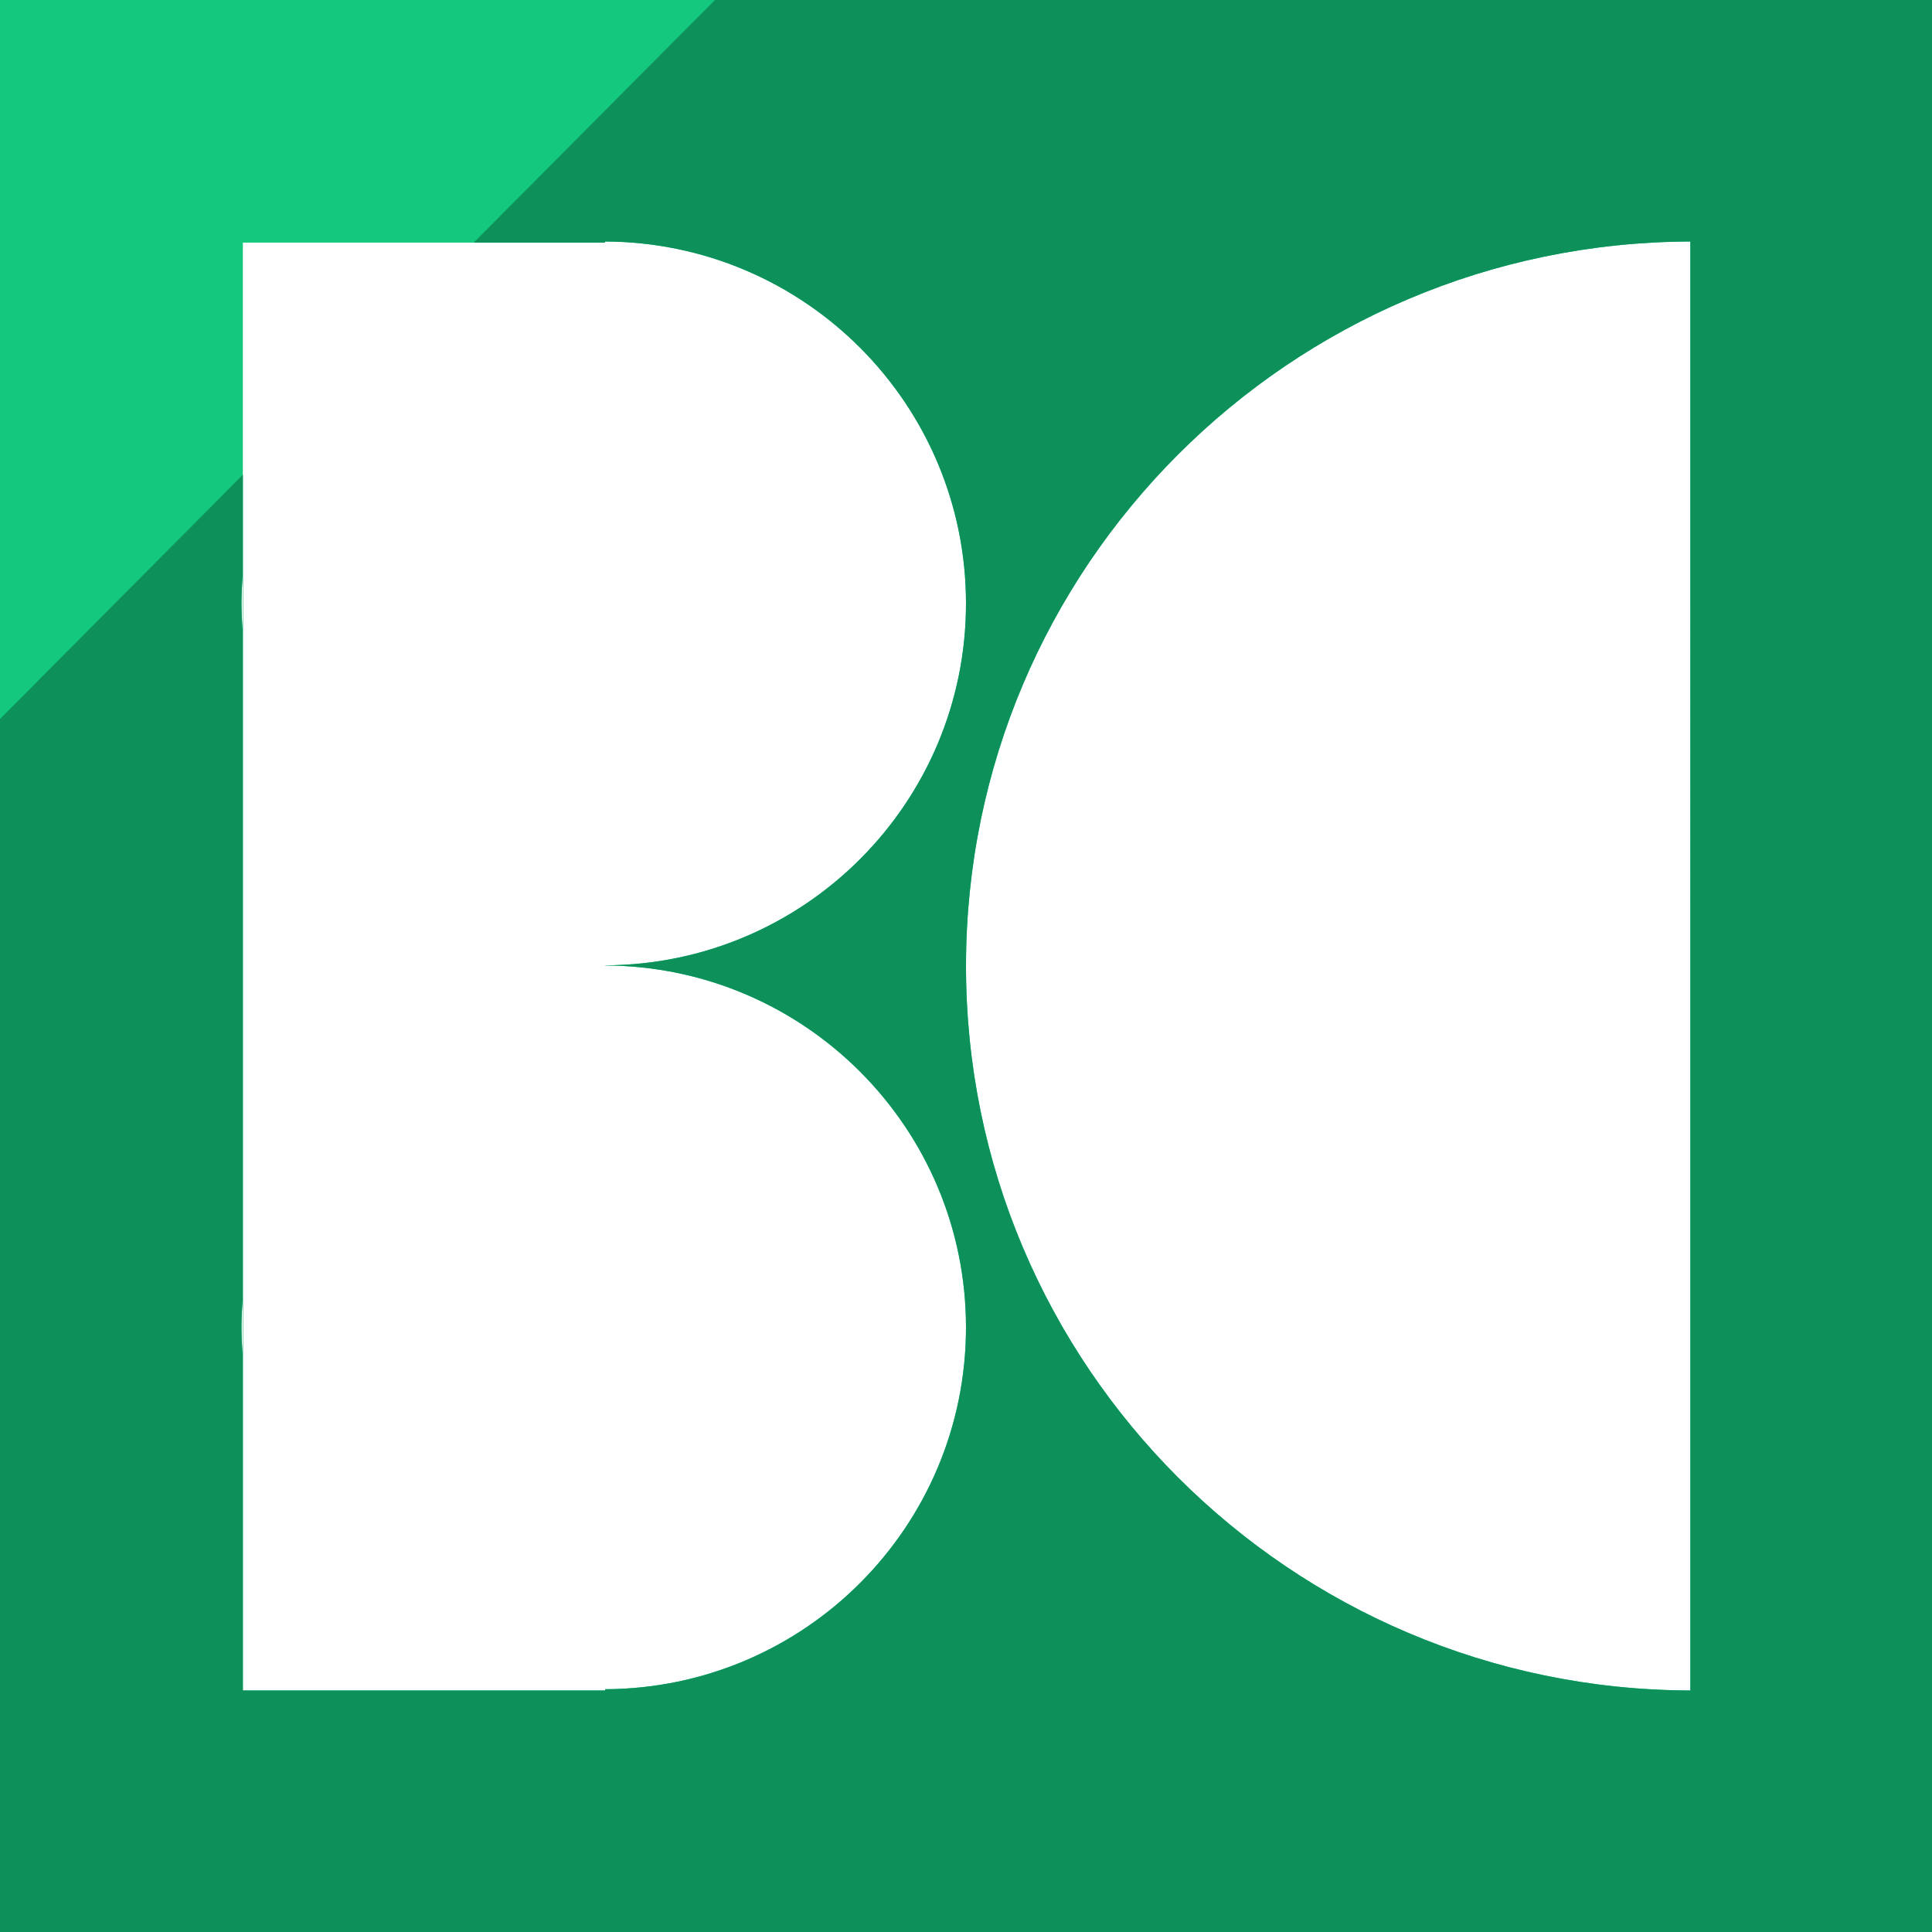
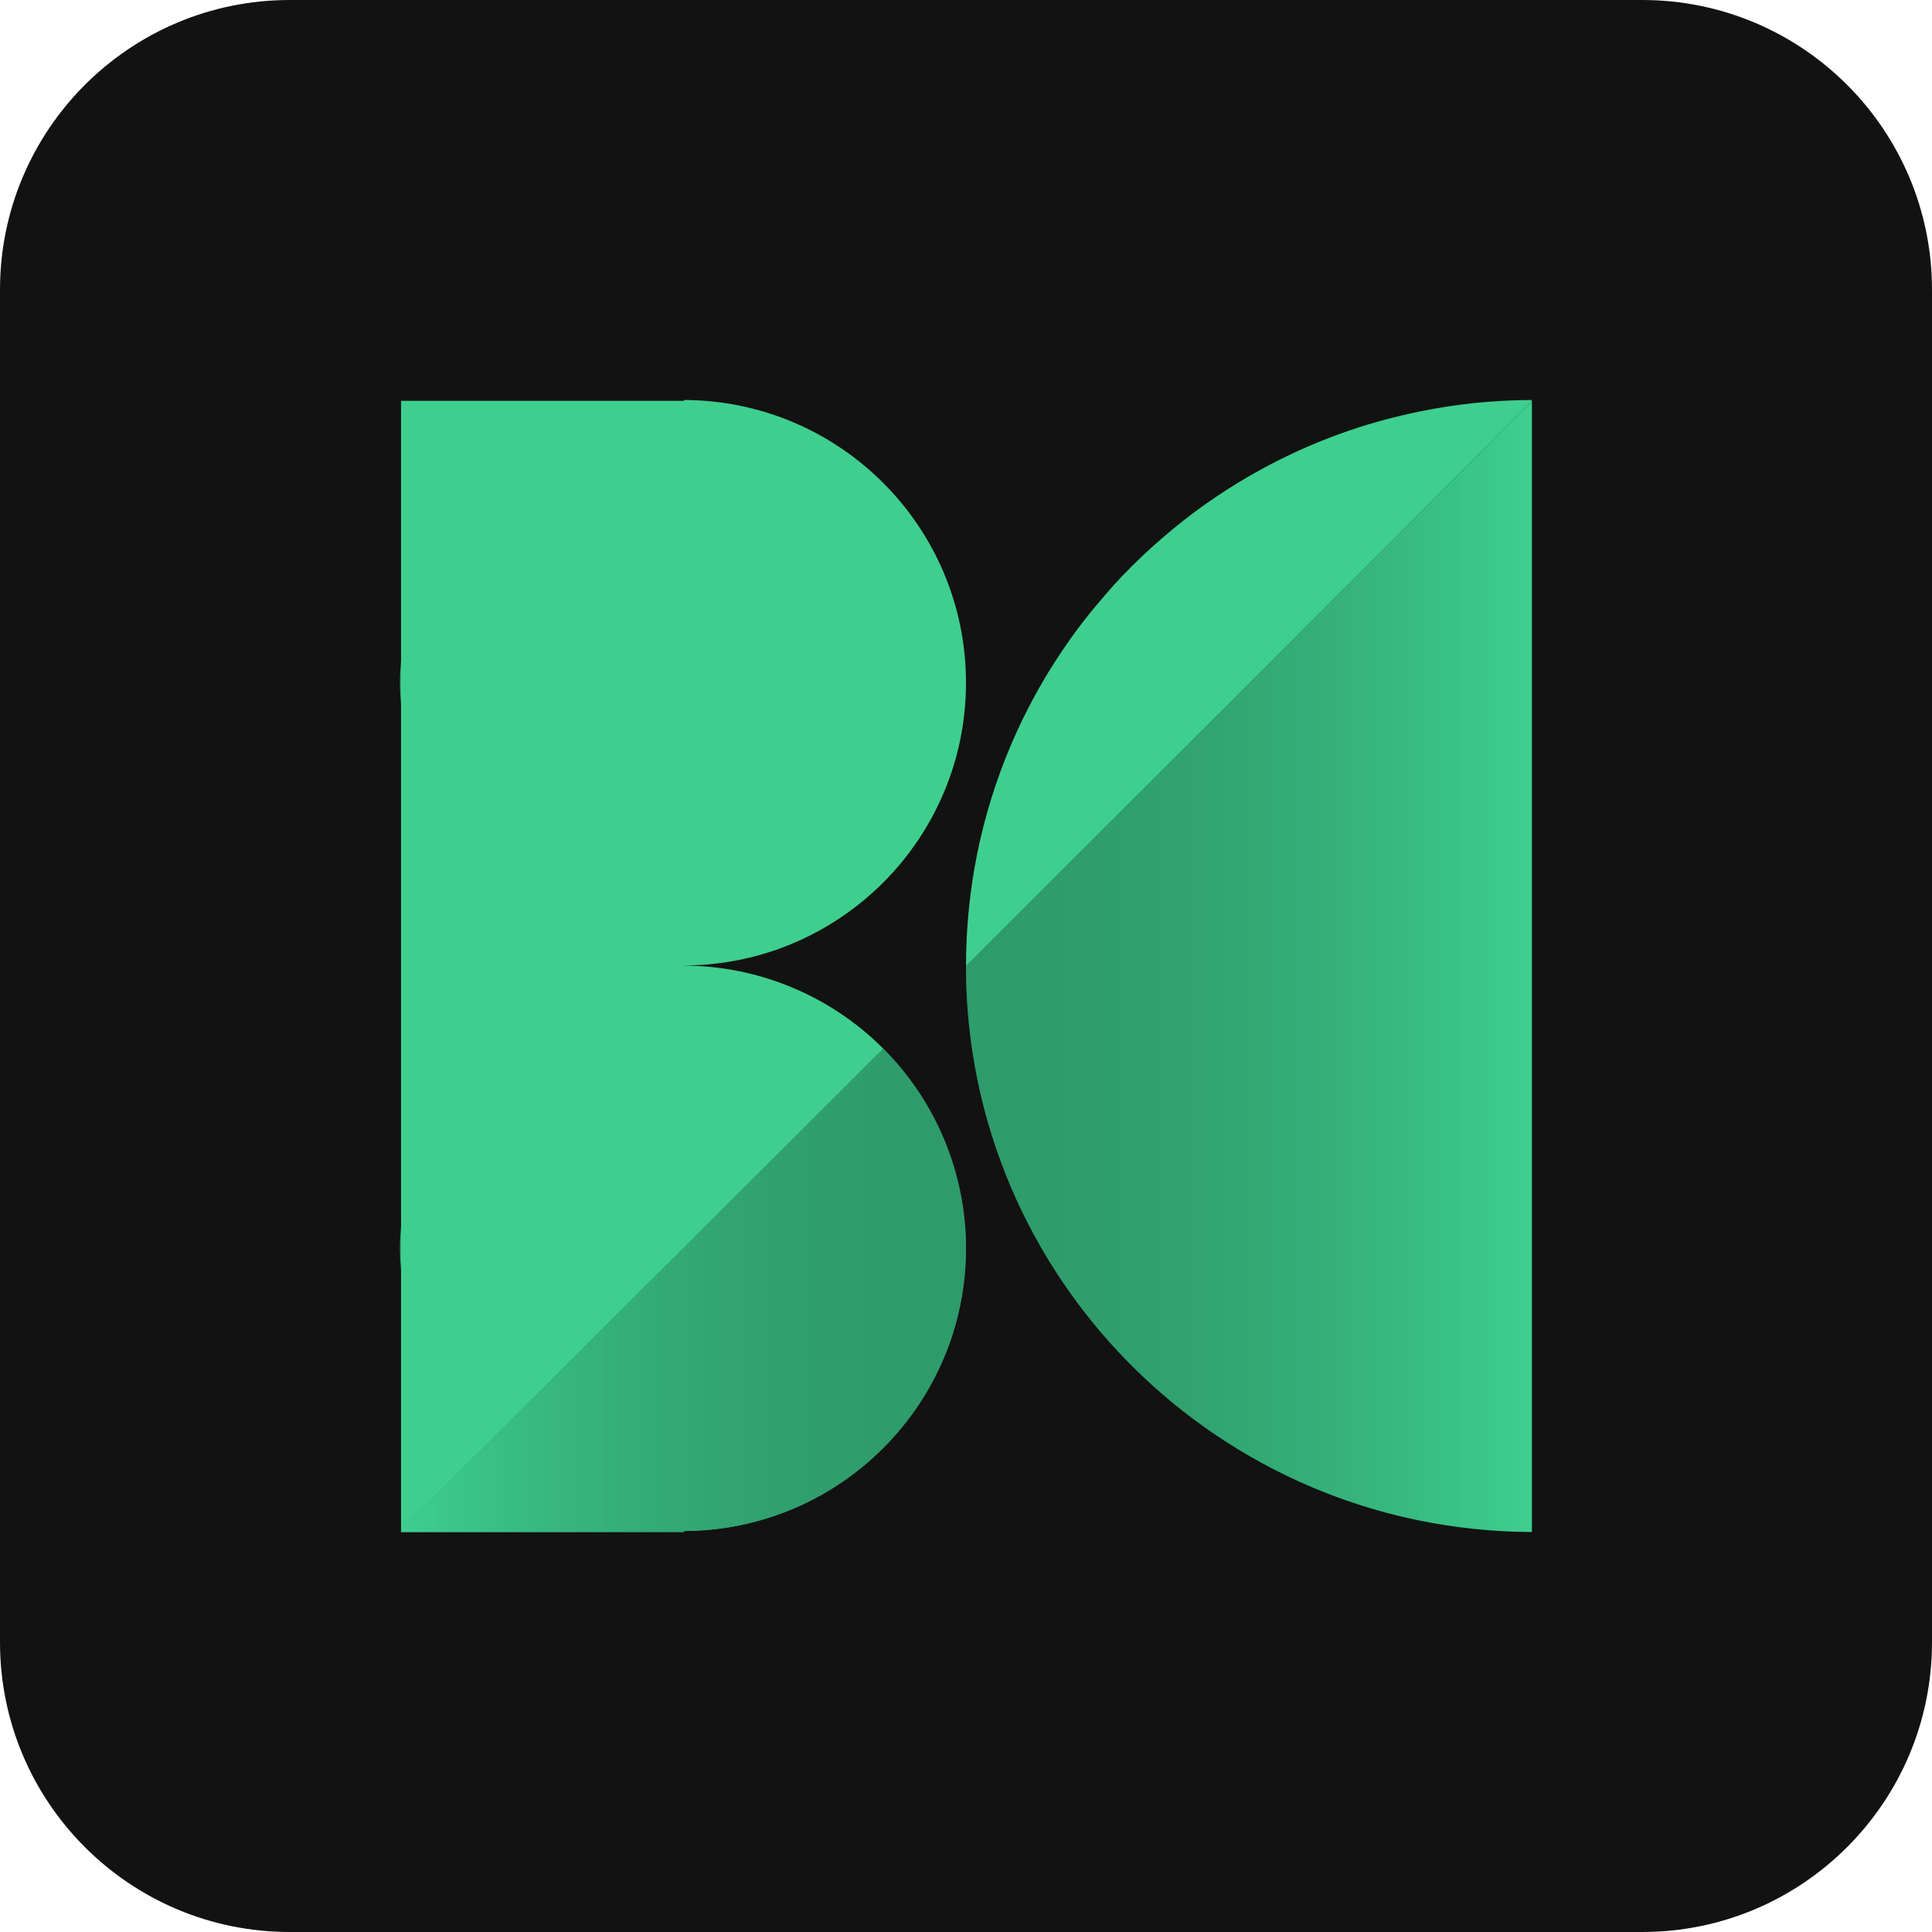
- <svg xmlns="http://www.w3.org/2000/svg" version="1.1" width="512" height="512">
-   <svg width="512" height="512" viewBox="0 0 135.467 135.467" version="1.1" id="SvgjsSvg1009">
-     <defs id="SvgjsDefs1008" />
-     <g id="SvgjsG1007">
-       <path id="SvgjsPath1006" style="fill:#14c87d;fill-opacity:1;stroke-width:0.34" d="M 0,0 V 135.467 H 135.467 V 0 Z M 42.414,16.933 A 25.4,25.381 0 0 1 67.733,42.309 25.4,25.381 0 0 1 42.429,67.687 v 0.009 A 25.4,25.381 0 0 1 67.733,93.07 25.4,25.381 0 0 1 42.429,118.444 v 0.089 H 17.029 V 17.01 h 25.385 z m 76.11,0 5.2e-4,101.534 h 0.009 v 0.066 C 90.464,118.45 67.734,95.738 67.734,67.73 67.74,39.737 90.452,17.023 118.524,16.933 Z M 17.014,40.375 v 3.866 a 25.4,25.381 0 0 1 -0.081,-1.933 25.4,25.381 0 0 1 0.081,-1.933 z m 0,50.762 v 3.866 a 25.4,25.381 0 0 1 -0.081,-1.933 25.4,25.381 0 0 1 0.081,-1.933 z" />
-       <path id="SvgjsPath1005" style="fill:#0e905b;fill-opacity:1;stroke-width:0.34" d="M 50.13,0 33.216,17.01 h 9.198 v -0.076 A 25.4,25.381 0 0 1 67.733,42.309 25.4,25.381 0 0 1 42.429,67.687 v 0.009 A 25.4,25.381 0 0 1 67.733,93.07 25.4,25.381 0 0 1 42.429,118.444 v 0.089 H 17.029 V 33.288 L 0,50.414 V 135.467 H 135.467 V 0 Z m 68.394,16.933 5.2e-4,101.534 h 0.009 v 0.066 C 90.463,118.45 67.733,95.738 67.733,67.73 67.74,39.737 90.451,17.023 118.524,16.933 Z M 17.014,40.375 v 3.866 a 25.4,25.381 0 0 1 -0.081,-1.933 25.4,25.381 0 0 1 0.081,-1.933 z m 0,50.762 v 3.866 a 25.4,25.381 0 0 1 -0.081,-1.933 25.4,25.381 0 0 1 0.081,-1.933 z" />
+ <svg xmlns="http://www.w3.org/2000/svg" xmlns:xlink="http://www.w3.org/1999/xlink" version="1.1" width="1000" height="1000">
+   <g clip-path="url(#SvgjsClipPath1172)">
+     <rect width="1000" height="1000" fill="#121212" />
+     <g transform="matrix(1.171875,0,0,1.171875,200,200)">
+       <svg version="1.1" width="512" height="512">
+         <svg width="512" height="512" viewBox="0 0 135.467 135.467" version="1.1" id="svg1">
+           <defs id="defs1">
+             <linearGradient id="linearGradient2-1">
+               <stop style="stop-color:#3ecf8e;stop-opacity:1;" offset="0" id="stop25" />
+               <stop style="stop-color:#000000;stop-opacity:0;" offset="1" id="stop26" />
+             </linearGradient>
+             <linearGradient xlink:href="#linearGradient2-1" id="linearGradient23" x1="17.029" y1="67.733" x2="118.533" y2="67.733" gradientUnits="userSpaceOnUse" />
+             <clipPath id="SvgjsClipPath1172">
+               <rect width="1000" height="1000" x="0" y="0" rx="150" ry="150" />
+             </clipPath>
+           </defs>
+           <g id="layer3" transform="matrix(1.302083,0,0,1.302083,-20.46111,-20.46113)">
+             <path id="rect1" style="display:inline;opacity:1;fill:#3ecf8e;fill-opacity:1;stroke-width:0.376" d="m 118.524,16.933 c -0.026,8.3e-5 -0.051,0.002 -0.077,0.002 l 0.077,0.078 z m -0.226,0.006 c -0.814,0.006 -1.624,0.027 -2.428,0.071 0.804,-0.043 1.614,-0.065 2.428,-0.071 z m 0.226,0.092 -50.791,50.701 c 6.2e-5,0.874 0.022,1.743 0.066,2.606 0.088,1.729 0.262,3.435 0.519,5.114 0.514,3.358 1.357,6.607 2.496,9.715 1.139,3.108 2.574,6.074 4.271,8.864 0.848,1.395 1.762,2.746 2.737,4.049 1.462,1.954 3.062,3.8 4.786,5.523 4.596,4.595 10.069,8.317 16.147,10.895 0.76,0.322 1.529,0.627 2.307,0.913 2.335,0.858 4.749,1.551 7.231,2.063 0.827,0.171 1.661,0.322 2.502,0.453 1.682,0.261 3.392,0.44 5.124,0.532 0.866,0.046 1.738,0.071 2.615,0.073 v -0.066 h -0.009 z M 47.364,68.2 a 25.4,25.381 0 0 1 9.113,3.797 25.4,25.381 0 0 0 -9.113,-3.797 z m 9.113,3.797 a 25.4,25.381 0 0 1 3.754,3.087 25.4,25.381 0 0 0 -3.754,-3.087 z m 3.83,3.15 -43.277,43.201 v 0.185 h 25.399 v -0.089 A 25.4,25.381 0 0 0 67.733,93.07 25.4,25.381 0 0 0 60.307,75.147 Z" />
+             <path id="path10" style="display:inline;opacity:1;fill:url(#linearGradient23);fill-opacity:1;stroke-width:0.376" d="m 118.524,16.933 c -0.026,8.3e-5 -0.051,0.002 -0.077,0.002 l 0.077,0.078 z m -0.226,0.006 c -0.814,0.006 -1.624,0.027 -2.428,0.071 0.804,-0.043 1.614,-0.065 2.428,-0.071 z m 0.226,0.092 -50.791,50.701 c 6.2e-5,0.874 0.022,1.743 0.066,2.606 0.088,1.729 0.262,3.435 0.519,5.114 0.514,3.358 1.357,6.607 2.496,9.715 1.139,3.108 2.574,6.074 4.271,8.864 0.848,1.395 1.762,2.746 2.737,4.049 1.462,1.954 3.062,3.8 4.786,5.523 4.596,4.595 10.069,8.317 16.147,10.895 0.76,0.322 1.529,0.627 2.307,0.913 2.335,0.858 4.749,1.551 7.231,2.063 0.827,0.171 1.661,0.322 2.502,0.453 1.682,0.261 3.392,0.44 5.124,0.532 0.866,0.046 1.738,0.071 2.615,0.073 v -0.066 h -0.009 z M 47.364,68.2 a 25.4,25.381 0 0 1 9.113,3.797 25.4,25.381 0 0 0 -9.113,-3.797 z m 9.113,3.797 a 25.4,25.381 0 0 1 3.754,3.087 25.4,25.381 0 0 0 -3.754,-3.087 z m 3.83,3.15 -43.277,43.201 v 0.185 h 25.399 v -0.089 A 25.4,25.381 0 0 0 67.733,93.07 25.4,25.381 0 0 0 60.307,75.147 Z" />
+             <path id="path1-9" style="display:inline;fill:#3ecf8e;fill-opacity:1;stroke-width:0.376" d="m 42.414,16.933 v 0.076 H 33.216 17.029 V 33.288 118.348 L 60.307,75.147 A 25.4,25.381 0 0 0 42.429,67.697 v -0.009 A 25.4,25.381 0 0 0 67.733,42.309 25.4,25.381 0 0 0 42.414,16.933 Z m 76.032,0.002 c -1.728,0.008 -3.436,0.1 -5.119,0.275 -1.577,0.164 -3.131,0.409 -4.662,0.714 -2.615,0.52 -5.16,1.232 -7.613,2.134 -2.334,0.859 -4.588,1.883 -6.746,3.058 -0.72,0.392 -1.429,0.8 -2.127,1.225 -0.698,0.425 -1.385,0.866 -2.06,1.322 -1.936,1.309 -3.772,2.754 -5.506,4.309 -0.081,0.072 -0.165,0.14 -0.245,0.213 l -5.17e-4,5.17e-4 c -1.202,1.093 -2.352,2.242 -3.444,3.444 v 5.16e-4 c -0.254,0.279 -0.493,0.57 -0.741,0.855 -0.819,0.942 -1.614,1.904 -2.362,2.904 -0.487,0.651 -0.959,1.314 -1.415,1.989 v 5.17e-4 c -0.456,0.675 -0.896,1.361 -1.32,2.058 -1.272,2.092 -2.397,4.283 -3.36,6.558 -0.642,1.517 -1.212,3.071 -1.707,4.659 -0.494,1.588 -0.913,3.209 -1.251,4.859 -0.338,1.65 -0.596,3.329 -0.77,5.033 -0.174,1.704 -0.263,3.433 -0.263,5.183 v 0.004 l 50.791,-50.701 v -0.019 z M 17.014,40.375 a 25.4,25.381 0 0 0 -0.081,1.933 25.4,25.381 0 0 0 0.081,1.933 z m 0,50.762 a 25.4,25.381 0 0 0 -0.081,1.933 25.4,25.381 0 0 0 0.081,1.933 z" />
+           </g>
+         </svg>
+       </svg>
    </g>
-   </svg>
-   <style>@media (prefers-color-scheme: light) { :root { filter: none; } }
- @media (prefers-color-scheme: dark) { :root { filter: none; } }
- </style>
+   </g>
</svg>
